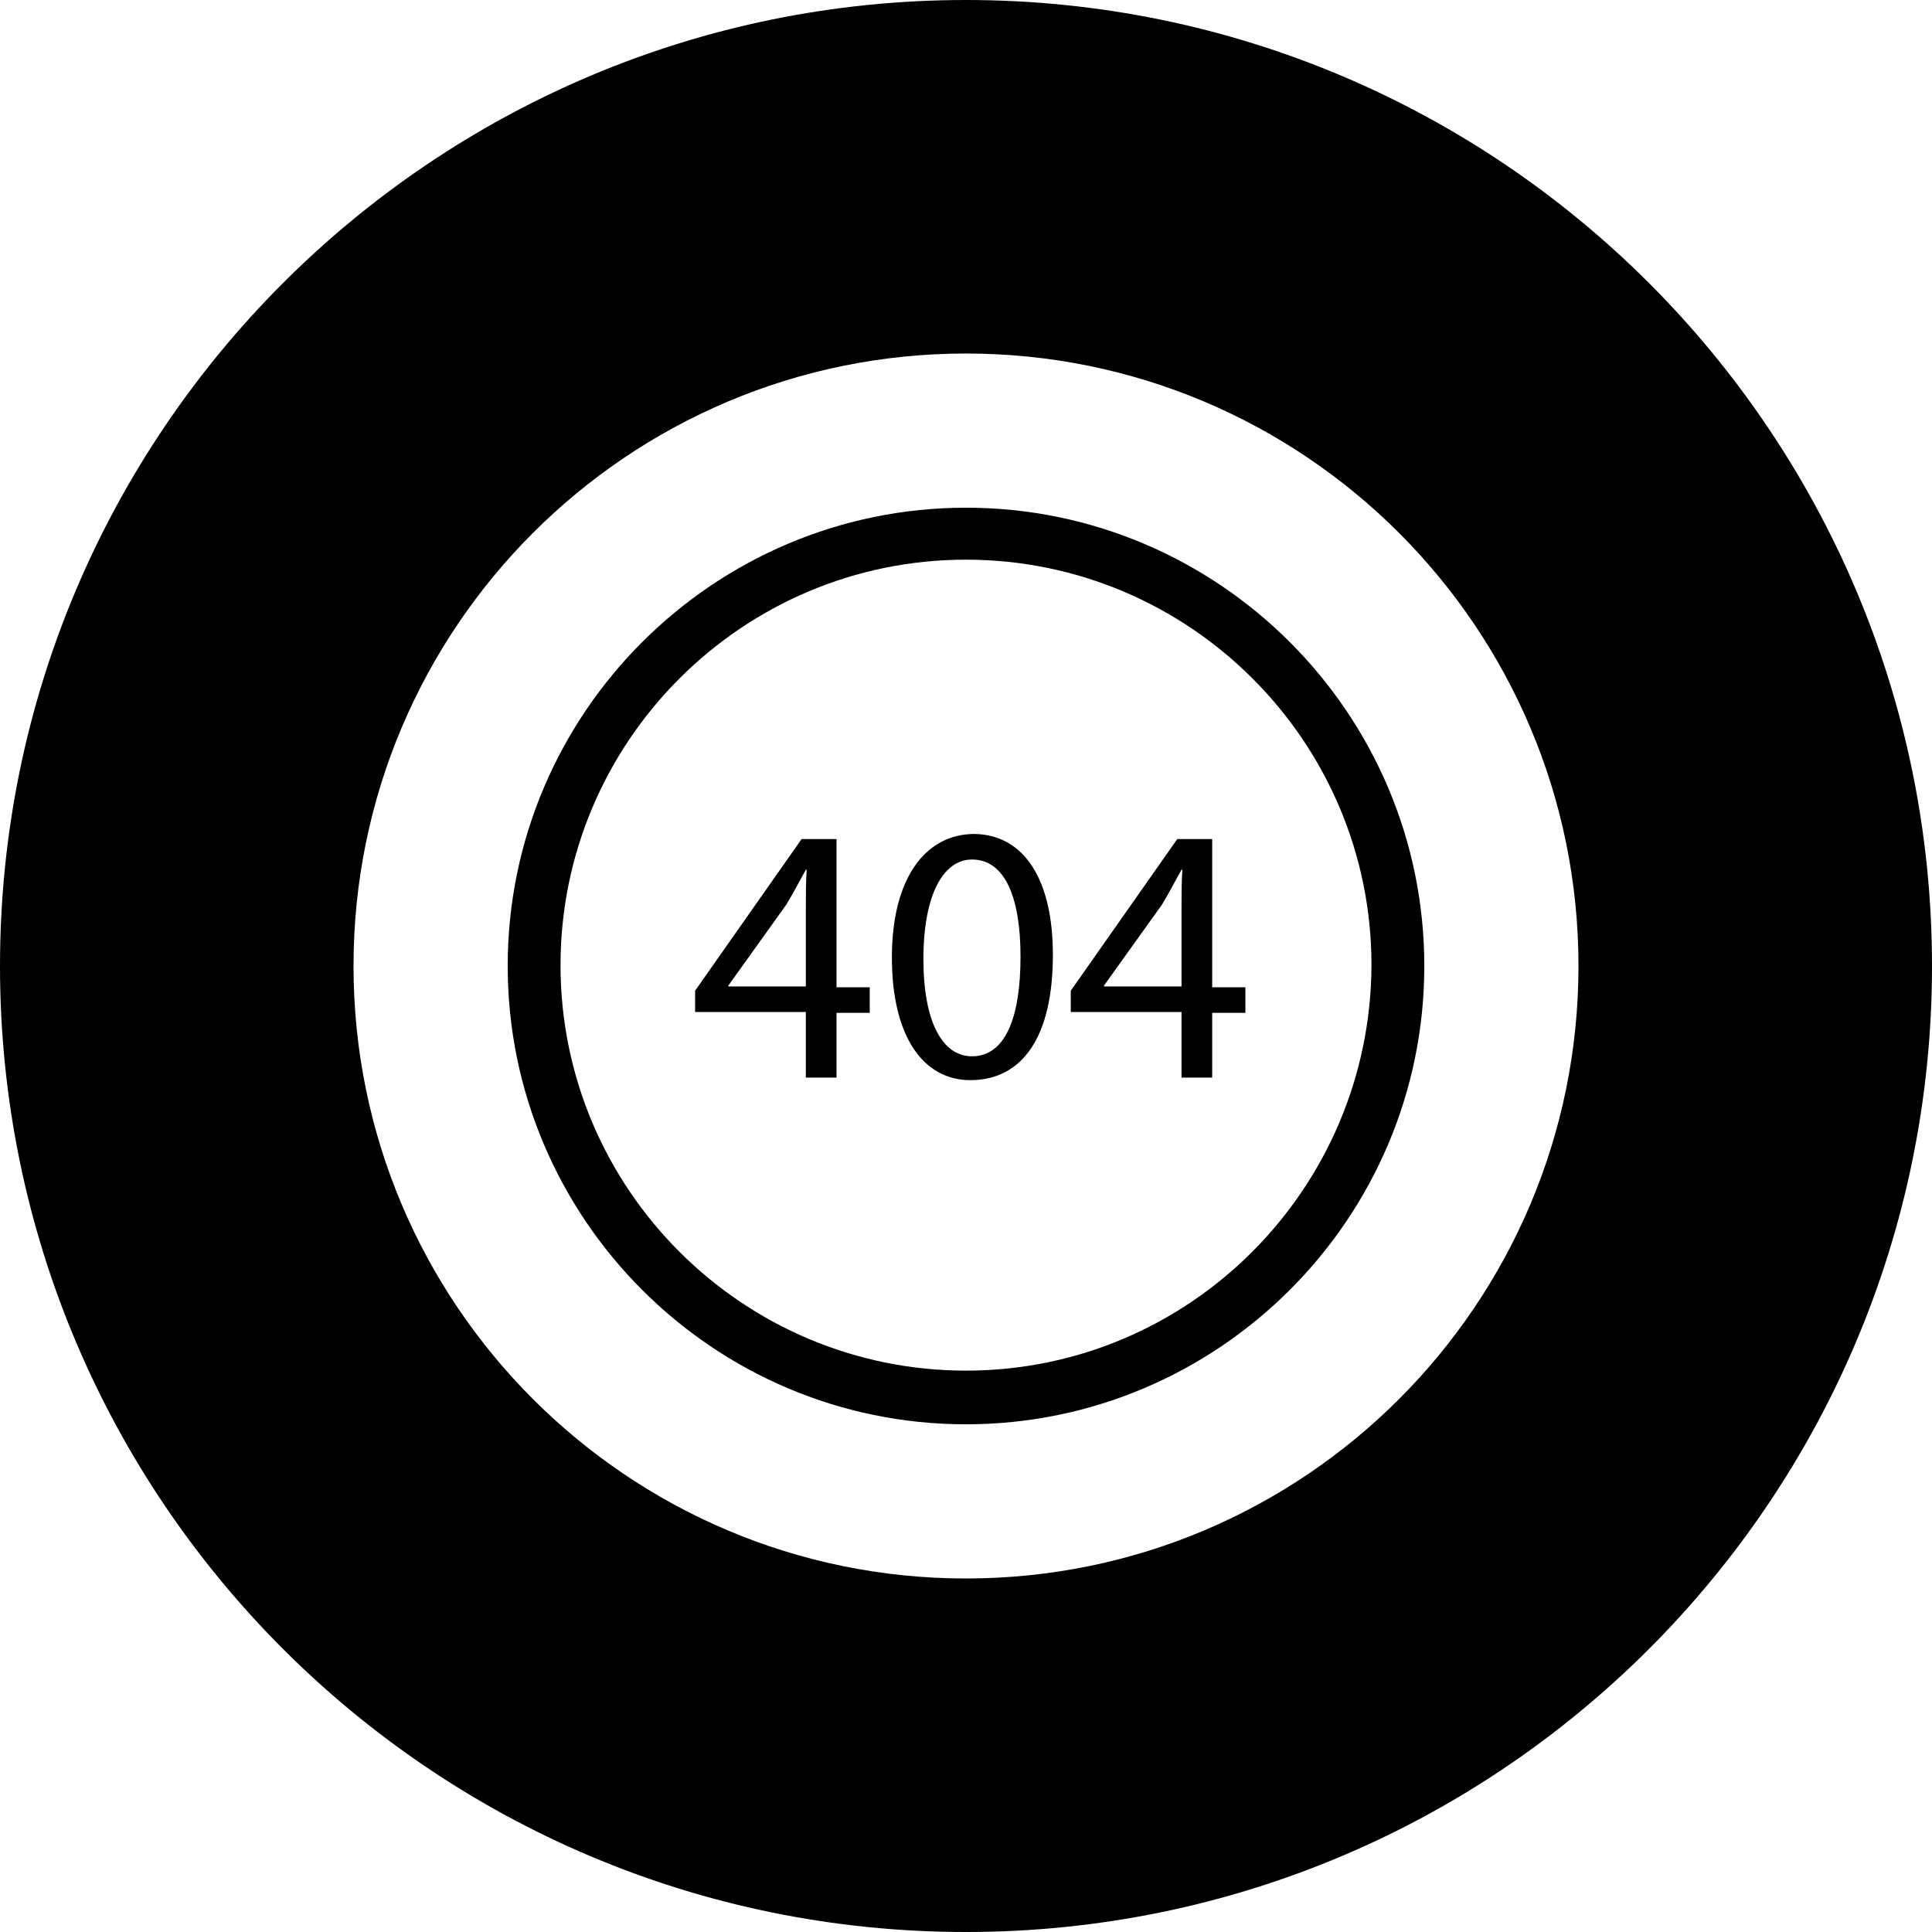
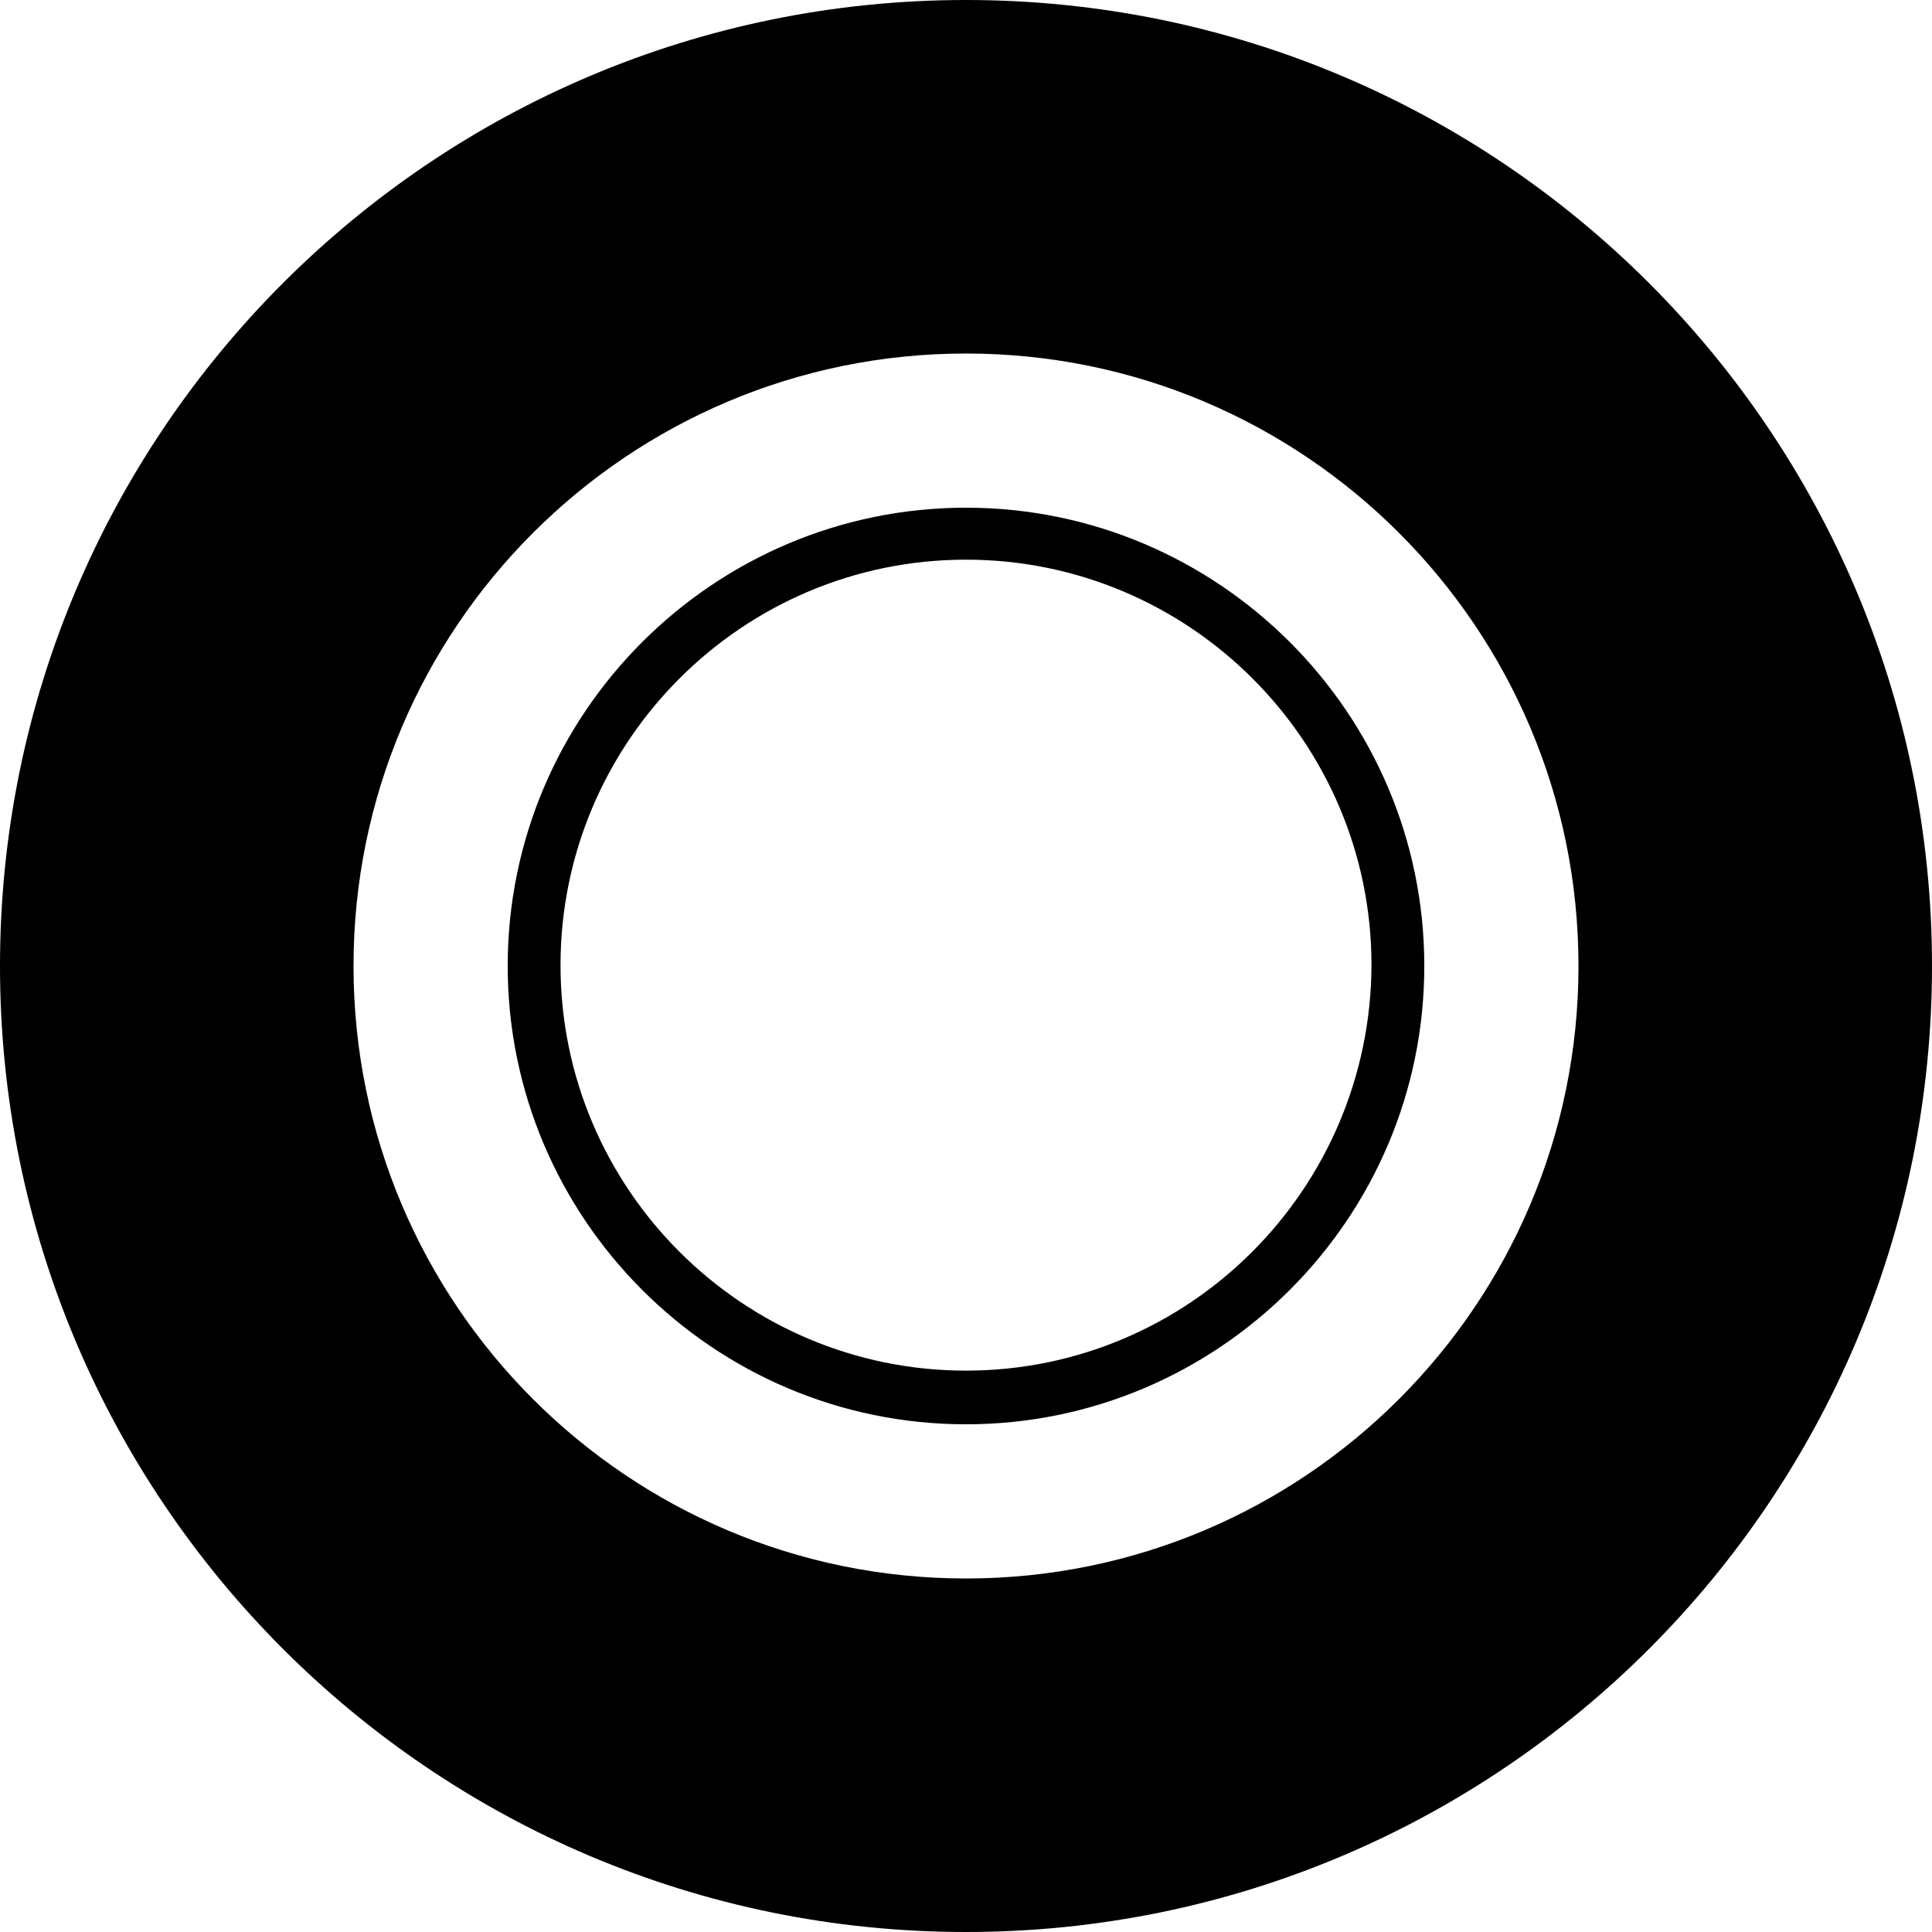
<svg xmlns="http://www.w3.org/2000/svg" viewBox="0 0 226.8 226.8">
  <path d="M113.4,59.6c-29.6,0-53.8,24.1-53.8,53.8c0,29.6,24.1,53.8,53.8,53.8c29.6,0,53.8-24.1,53.8-53.8S143,59.6,113.4,59.6z   M113.4,160.9c-26.2,0-47.6-21.3-47.6-47.6c0-26.2,21.3-47.6,47.6-47.6c26.2,0,47.6,21.3,47.6,47.6  C160.9,139.6,139.6,160.9,113.4,160.9z" />
  <path d="M113.4,0C50.8,0,0,50.8,0,113.4s50.8,113.4,113.4,113.4S226.8,176,226.8,113.4S176,0,113.4,0z M113.4,185.3  c-39.7,0-71.9-32.2-71.9-71.9s32.2-71.9,71.9-71.9s71.9,32.2,71.9,71.9S153.1,185.3,113.4,185.3z" />
-   <g>
-     <path d="M94.6,126.4v-7.6h-13v-2.5l12.5-17.8h4.1v17.4h3.9v3h-3.9v7.6H94.6z M94.6,115.8v-9.3c0-1.5,0-2.9,0.1-4.4h-0.1   c-0.9,1.6-1.5,2.8-2.3,4.1l-6.8,9.5v0.1H94.6z" />
-     <path d="M123.6,112.1c0,9.5-3.5,14.7-9.7,14.7c-5.5,0-9.2-5.1-9.2-14.4c0-9.4,4-14.5,9.7-14.5C120.2,98,123.6,103.2,123.6,112.1z    M108.4,112.6c0,7.3,2.2,11.4,5.7,11.4c3.9,0,5.7-4.5,5.7-11.7c0-6.9-1.8-11.4-5.7-11.4C110.8,100.9,108.4,104.9,108.4,112.6z" />
-     <path d="M138.7,126.4v-7.6h-13v-2.5l12.5-17.8h4.1v17.4h3.9v3h-3.9v7.6H138.7z M138.7,115.8v-9.3c0-1.5,0-2.9,0.1-4.4h-0.1   c-0.9,1.6-1.5,2.8-2.3,4.1l-6.8,9.5v0.1H138.7z" />
-   </g>
</svg>
